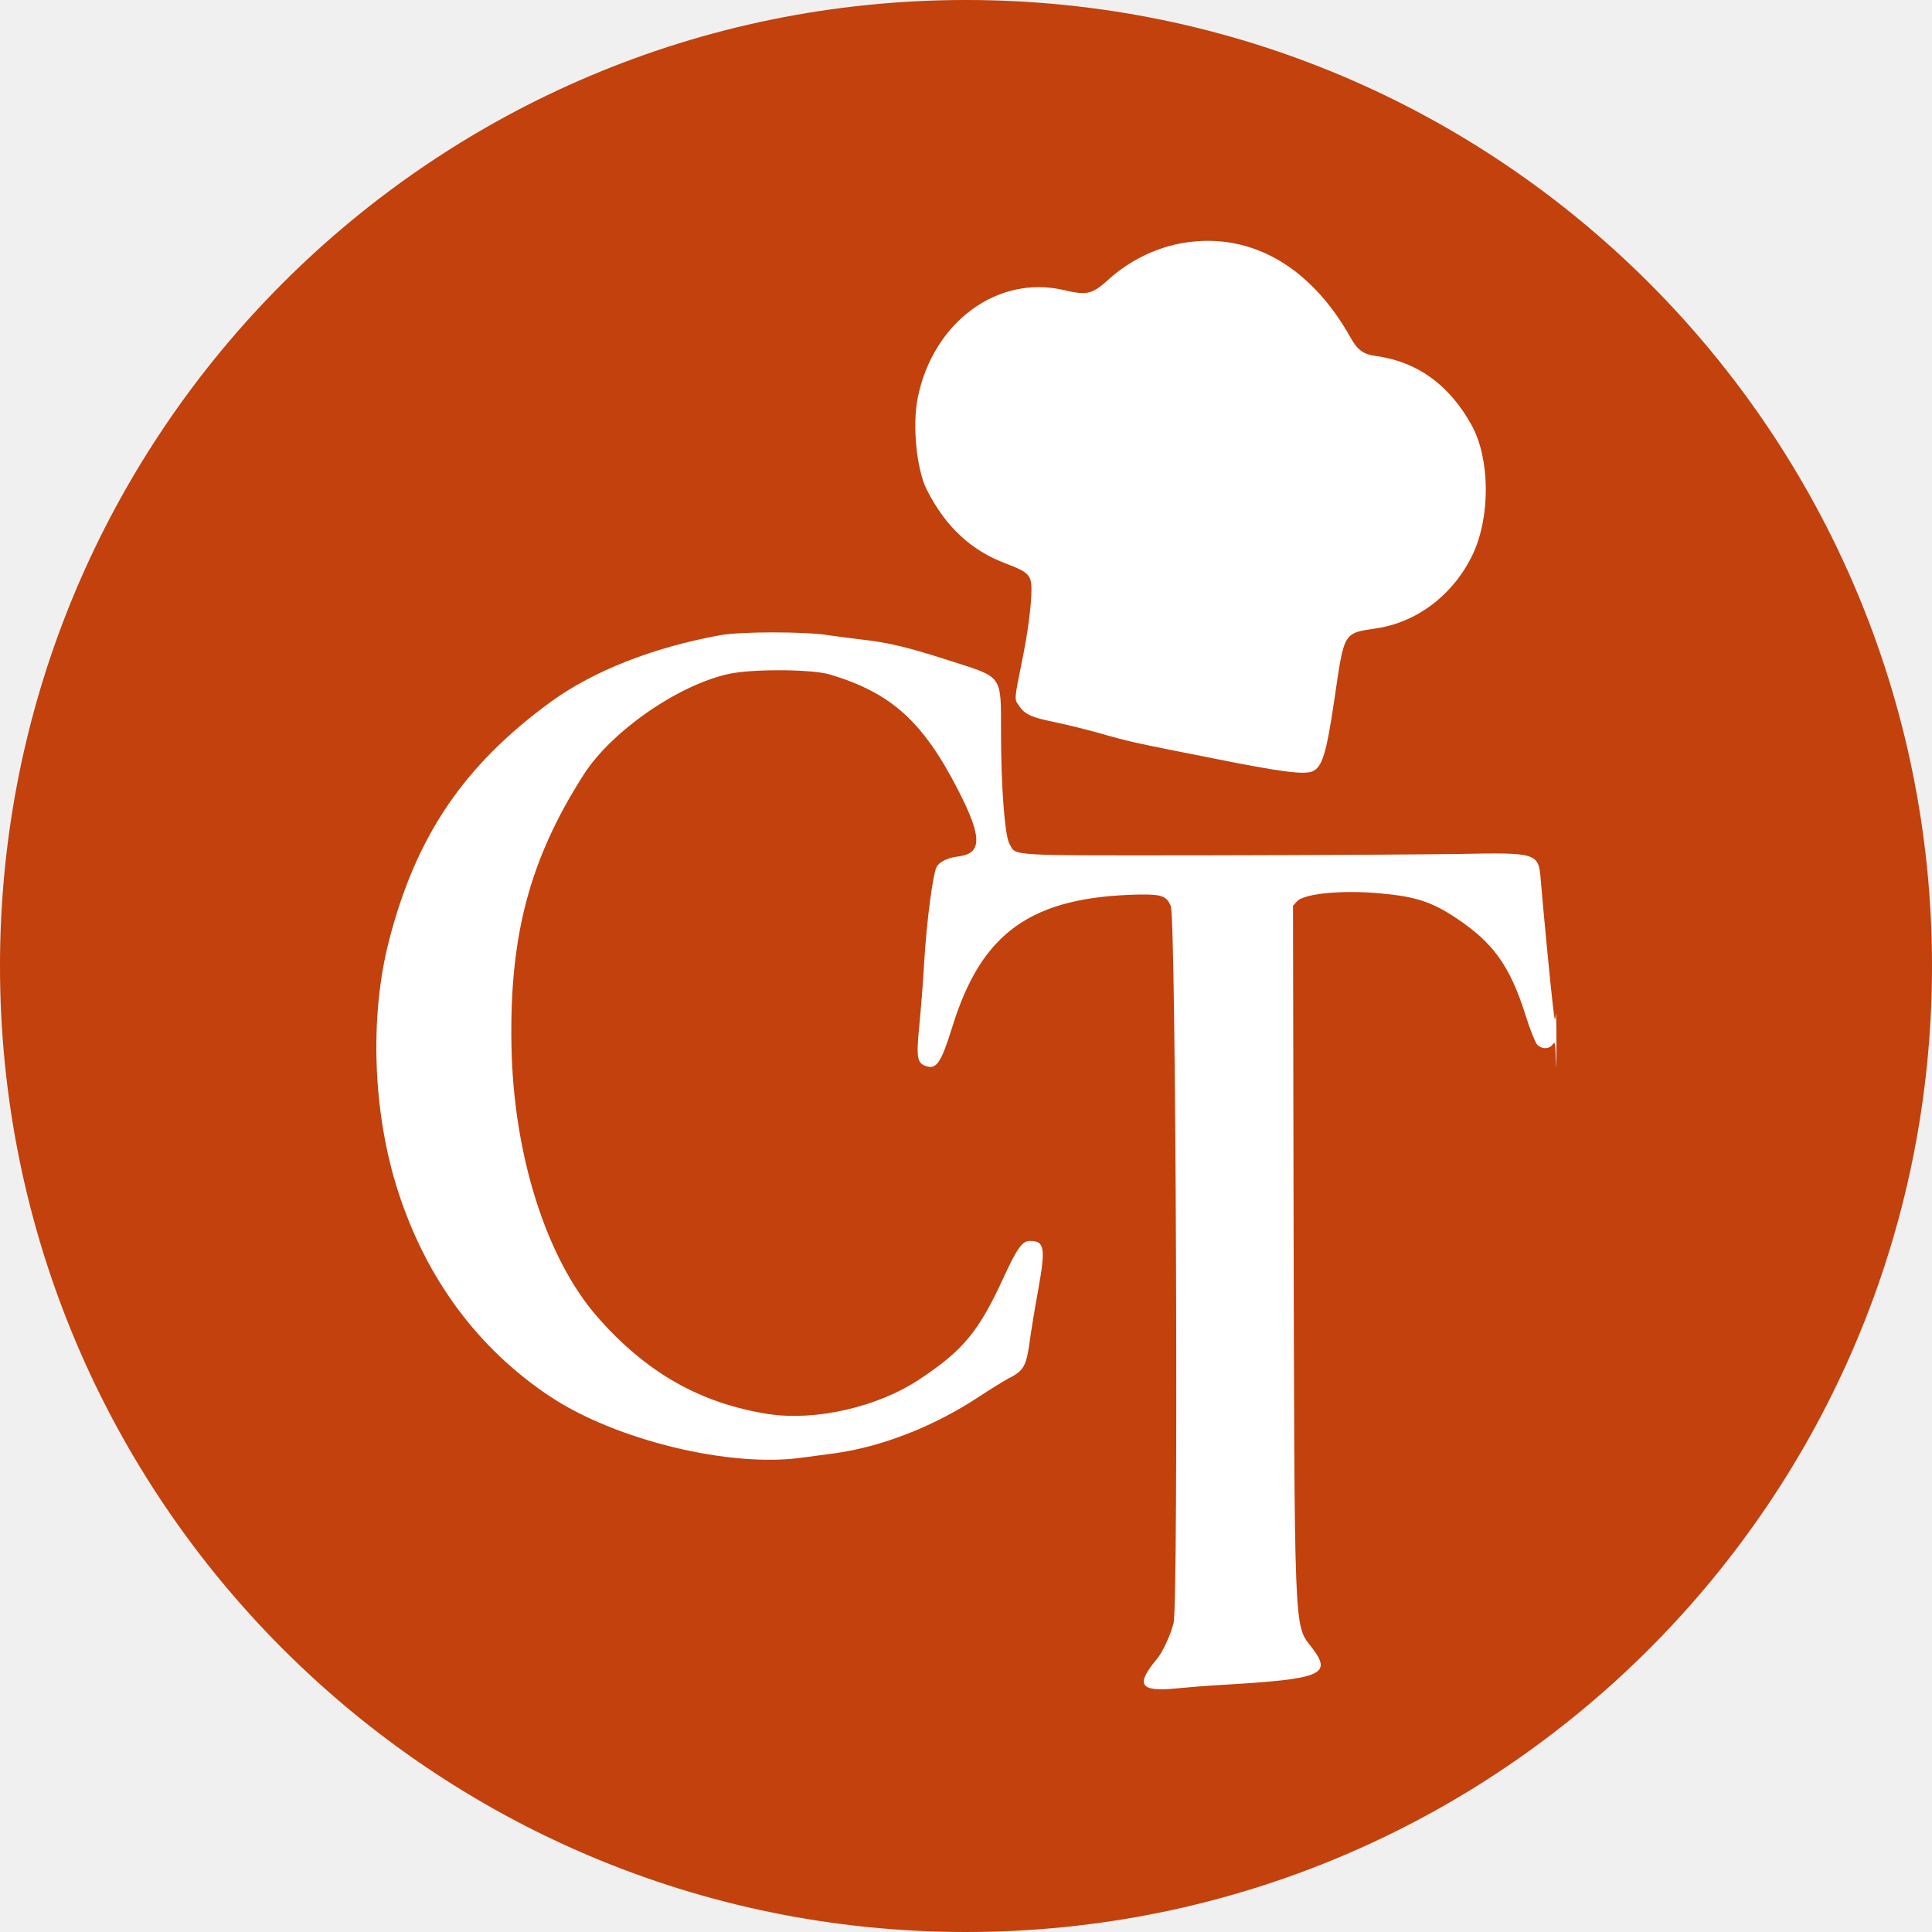
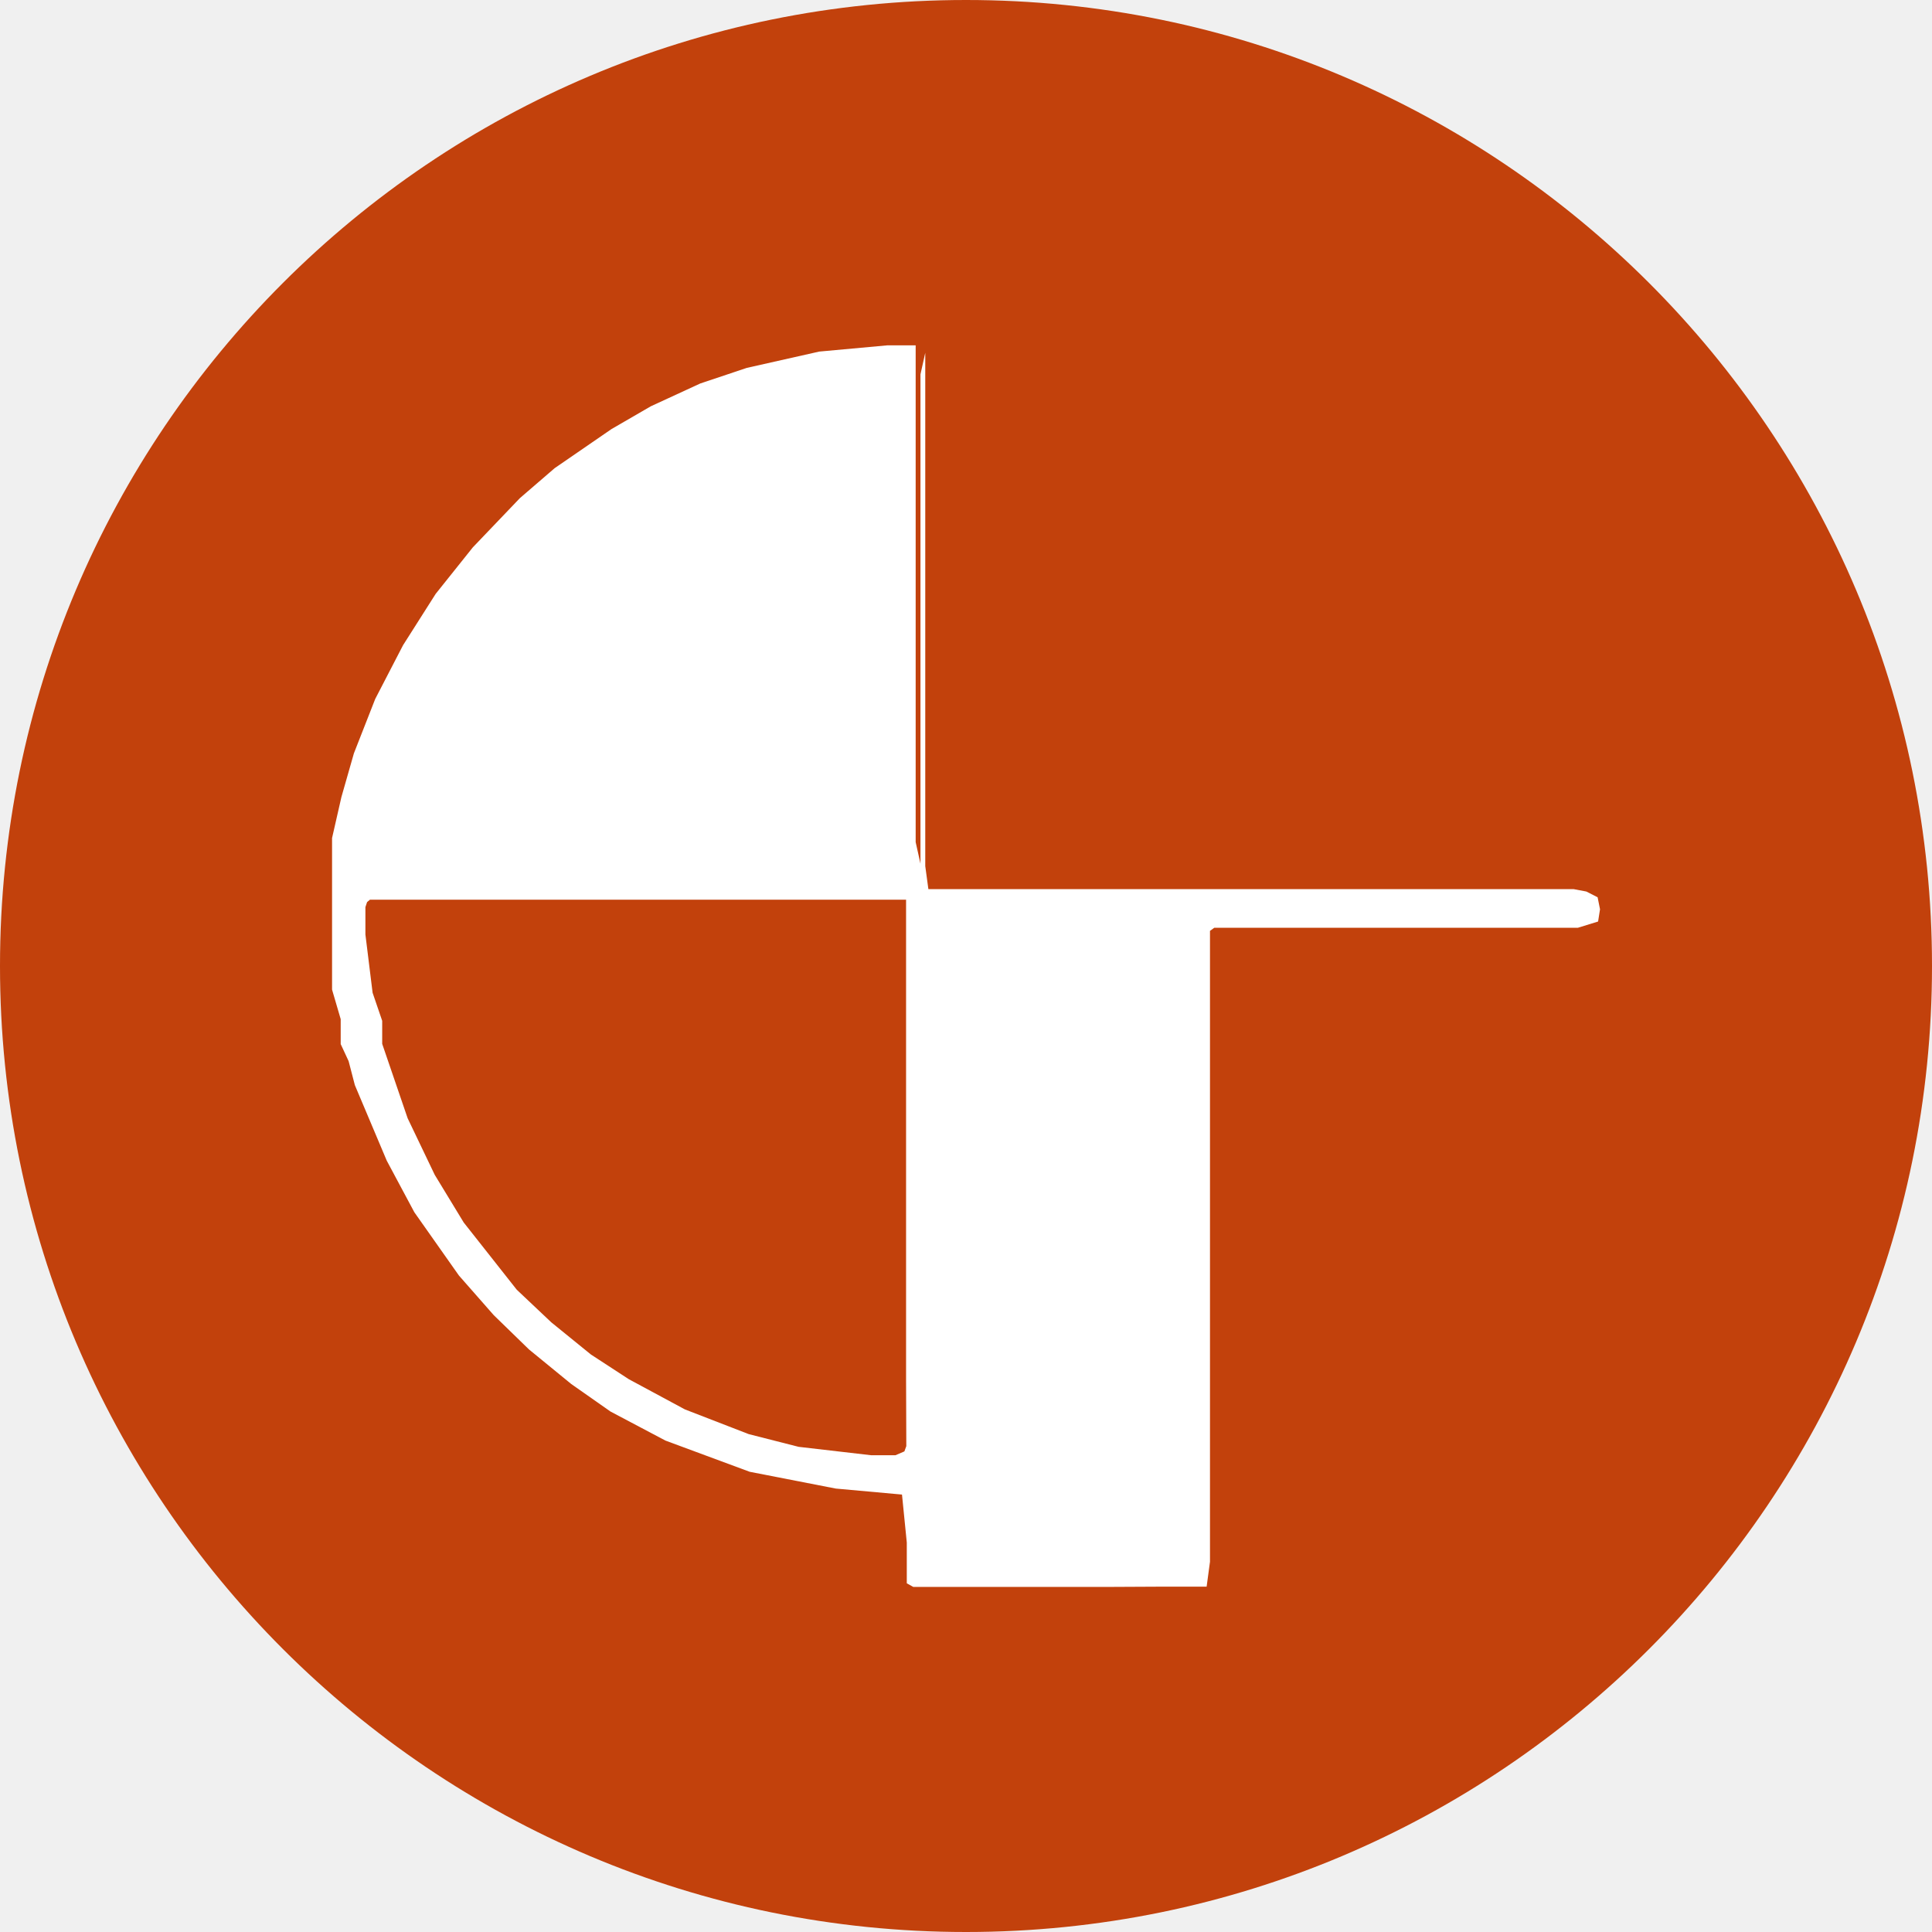
<svg xmlns="http://www.w3.org/2000/svg" viewBox="0 0 32 32">
  <circle cx="16" cy="16" r="16" fill="#c2410c" />
-   <g transform="translate(6.24 1.43) scale(0.0285)">
-     <path fill="#ffffff" d="M 466 91.5 C 451.6 94.4, 436.9 101.8, 425.7 111.9 C 415.8 120.9, 412.9 121.6, 399.3 118.4 C 360.8 109.4, 323.3 137, 314.4 181 C 311.2 197, 313.7 222.4, 319.6 234.3 C 330.4 255.8, 345.4 269.8, 365.8 277.4 C 378.6 282.2, 380.5 284.1, 380.5 292.3 C 380.5 301.4, 378.4 317.7, 374.9 334.6 C 370.4 356.8, 370.5 356, 373.2 359.9 C 376.6 365, 380.3 366.7, 394 369.5 C 400.8 370.9, 412.5 373.8, 420 375.9 C 436.7 380.7, 439.2 381.3, 485.8 390.5 C 525.2 398.4, 538.8 400.2, 543.8 398.1 C 549.5 395.7, 551.9 387.8, 556.6 356 C 562.3 316.8, 561.7 317.9, 580.9 315 C 604.8 311.5, 626.1 295.1, 637.1 271.7 C 647.3 249.7, 647 216.5, 636.4 197.1 C 623.3 173.3, 604.6 159.9, 580 156.6 C 573.4 155.7, 569.9 153.1, 566 146.1 C 542 103.3, 505.8 83.6, 466 91.5 M 469.5 111.4 C 454 115, 443.5 121.2, 430.4 134.7 C 419.5 145.8, 418.4 146.1, 405.8 140.4 C 384.8 130.9, 366.4 134.4, 350 150.9 C 318.9 182.2, 326.7 237.7, 364.7 256.1 C 376.5 261.9, 380.4 261.8, 386.9 255.7 C 392.4 250.5, 395.8 249.8, 398.9 252.9 C 402.1 256.1, 402.4 261, 400.1 277.2 C 397.8 294.1, 394.2 324.5, 393.3 335.7 C 392.1 351, 396.3 353.3, 439.5 360.9 C 446.1 362.1, 458 364.6, 466 366.5 C 479.6 369.7, 510.5 376, 519.6 377.5 C 530.6 379.2, 534.7 374.8, 537.4 358.5 C 538.4 353, 540.6 340.6, 542.5 331 C 544.4 321.4, 546.6 308.3, 547.5 302 C 550 283.2, 551.9 279, 557.8 279 C 561.4 279, 563.3 281.1, 565.5 287.8 C 568.3 296.6, 576.2 298.2, 590.4 293 C 628.5 278.7, 638.3 222.4, 608.2 190.8 C 598.2 180.2, 589.8 177, 572.6 177 C 556.7 177, 555.1 175.7, 551 160.5 C 542.7 129.3, 501 104.2, 469.5 111.4 M 199.5 319 C 160.5 326.1, 126 339.7, 101.3 357.6 C 50.4 394.7, 22.5 436.1, 6.9 497.4 C -4.3 541.5, -2.2 597.3, 12.5 642.5 C 28.9 693.1, 58.7 733.3, 100.4 761.2 C 138.7 786.8, 205.6 803, 247.5 796.9 C 251.4 796.4, 259.5 795.3, 265.6 794.5 C 293.2 790.8, 324.1 778.8, 350.7 761.1 C 357.4 756.7, 364.9 752.1, 367.2 750.9 C 376 746.5, 377.5 743.8, 379.5 729.3 C 380.3 723.3, 382.5 709.7, 384.5 699 C 388.8 675, 388.1 671, 379.6 671 C 375.2 671, 372.2 675.1, 364.1 692.7 C 349.9 723.6, 340.7 734.7, 315.6 751.3 C 291.2 767.6, 255.1 775.8, 227.5 771.6 C 188 765.4, 156.5 747.5, 128.1 715 C 98.5 681.1, 79.4 620.8, 78.3 557.5 C 77.1 493.4, 88.9 449.2, 120.2 400.1 C 136.4 374.7, 175.6 347.6, 205 341.4 C 218.8 338.5, 252.9 338.7, 263.3 341.8 C 299.2 352.5, 317.7 369.3, 338.4 410 C 351.8 436.3, 351.8 445.7, 338.4 447.5 C 331.9 448.3, 327.5 450.4, 325.5 453.4 C 323.3 456.8, 319.5 485.6, 318.1 510 C 317.5 520.7, 316.2 536.9, 315.3 546 C 313.5 564.5, 314 567.6, 319.2 569.4 C 325.3 571.5, 328 567.5, 334.6 546.3 C 351.6 491.5, 380.5 471, 443 469.7 C 456.1 469.5, 459.1 470.5, 461.5 476.5 C 464.5 483.4, 466 881.5, 463.1 893 C 461.5 899.7, 456.8 909.9, 453.6 913.7 C 440.8 929, 443.3 933.1, 464.3 931.1 C 471.6 930.4, 483.8 929.4, 491.5 929 C 549.5 925.6, 555.5 923.1, 543.5 907.4 C 532.9 893.6, 533.4 904.3, 532.8 640.8 L 532.5 476.2 534.9 473.6 C 539.1 469.1, 561 467, 583 469 C 603.3 470.8, 612.8 473.8, 626.6 482.9 C 648.8 497.5, 658.5 510.9, 667.7 540 C 670.2 548, 673.2 555.5, 674.3 556.8 C 677 559.7, 681.4 559.7, 683.4 556.8 C 684.8 554.8, 685 555.6, 685.3 567.1 C 685.4 573.9, 685.6 569.4, 685.6 557 C 685.6 544.6, 685.4 536.8, 685.2 539.5 C 684.8 544, 684.6 543.5, 683.5 534 C 682.3 524.4, 677.6 475.3, 676.4 460.3 C 675.2 445.6, 673.8 445.2, 629.5 446.1 C 610.8 446.4, 546.2 446.8, 486 446.9 C 363.8 447, 371.9 447.5, 367.7 440.2 C 365 435.6, 362.8 406.6, 362.8 375.5 C 362.8 341.9, 364 343.7, 334 334.1 C 308.9 326, 297.8 323.3, 281.9 321.5 C 274.6 320.6, 265.6 319.5, 262 318.9 C 248 316.8, 211.5 316.8, 199.5 319 M 0.4 558 C 0.4 570.4, 0.6 575.4, 0.7 569.3 C 0.9 563.1, 0.9 552.9, 0.7 546.8 C 0.6 540.6, 0.4 545.6, 0.4 558" />
+   <g transform="translate(5.50 5.72) scale(0.03973)">
+     <path fill="#ffffff" d="M243.3 0 243.3 10.1 243.3 207.1 245.3 216.1 245.3 207.1 245.3 12.1 247.3 3.1 247.3 12.1 247.3 217.1 248.6 226.7 257.6 226.7 517.6 226.7 522.9 227.7 527.6 230.1 528.6 235.1 527.8 240.2 519.4 242.8 409.6 242.8 391.8 242.8 367.8 242.8 366 244.1 366 253.1 366 507.1 364.6 517.5 344.6 517.5 324.5 517.6 250.6 517.6 242.3 517.6 239.6 516.1 239.6 499.1 237.6 479.1 210 476.6 174.1 469.6 139 456.6 116.1 444.5 99.7 433 82.1 418.6 67.4 404.3 52.9 387.8 34.3 361.4 22.8 339.9 9.5 308.4 6.9 298.4 3.6 291.3 3.6 280.9 0 268.6 0 228.9 0 205.4 3.9 188.3 9.1 170.1 18 147.4 29.6 125 43.2 103.6 58.7 84.2 78.3 63.7 92.8 51.2 116.5 34.9 132.9 25.4 153.5 15.9 172.9 9.4 203.1 2.6 231.5 0ZM14.6 232.1 13.9 234.2 13.9 245.6 16.9 269.9 20.9 281.6 20.9 291.2 31.5 322.2 42.8 345.8 54.9 365.7 77 393.7 91.4 407.3 107.9 420.7 123.7 431 147.1 443.6 173.7 453.9 194.5 459.2 224.7 462.7 234.9 462.7 238.6 461.1 239.4 458.9 239.3 431.1 239.3 252.1 239.3 231.1 28.6 231.1 15.8 231.1Z" />
  </g>
</svg>
